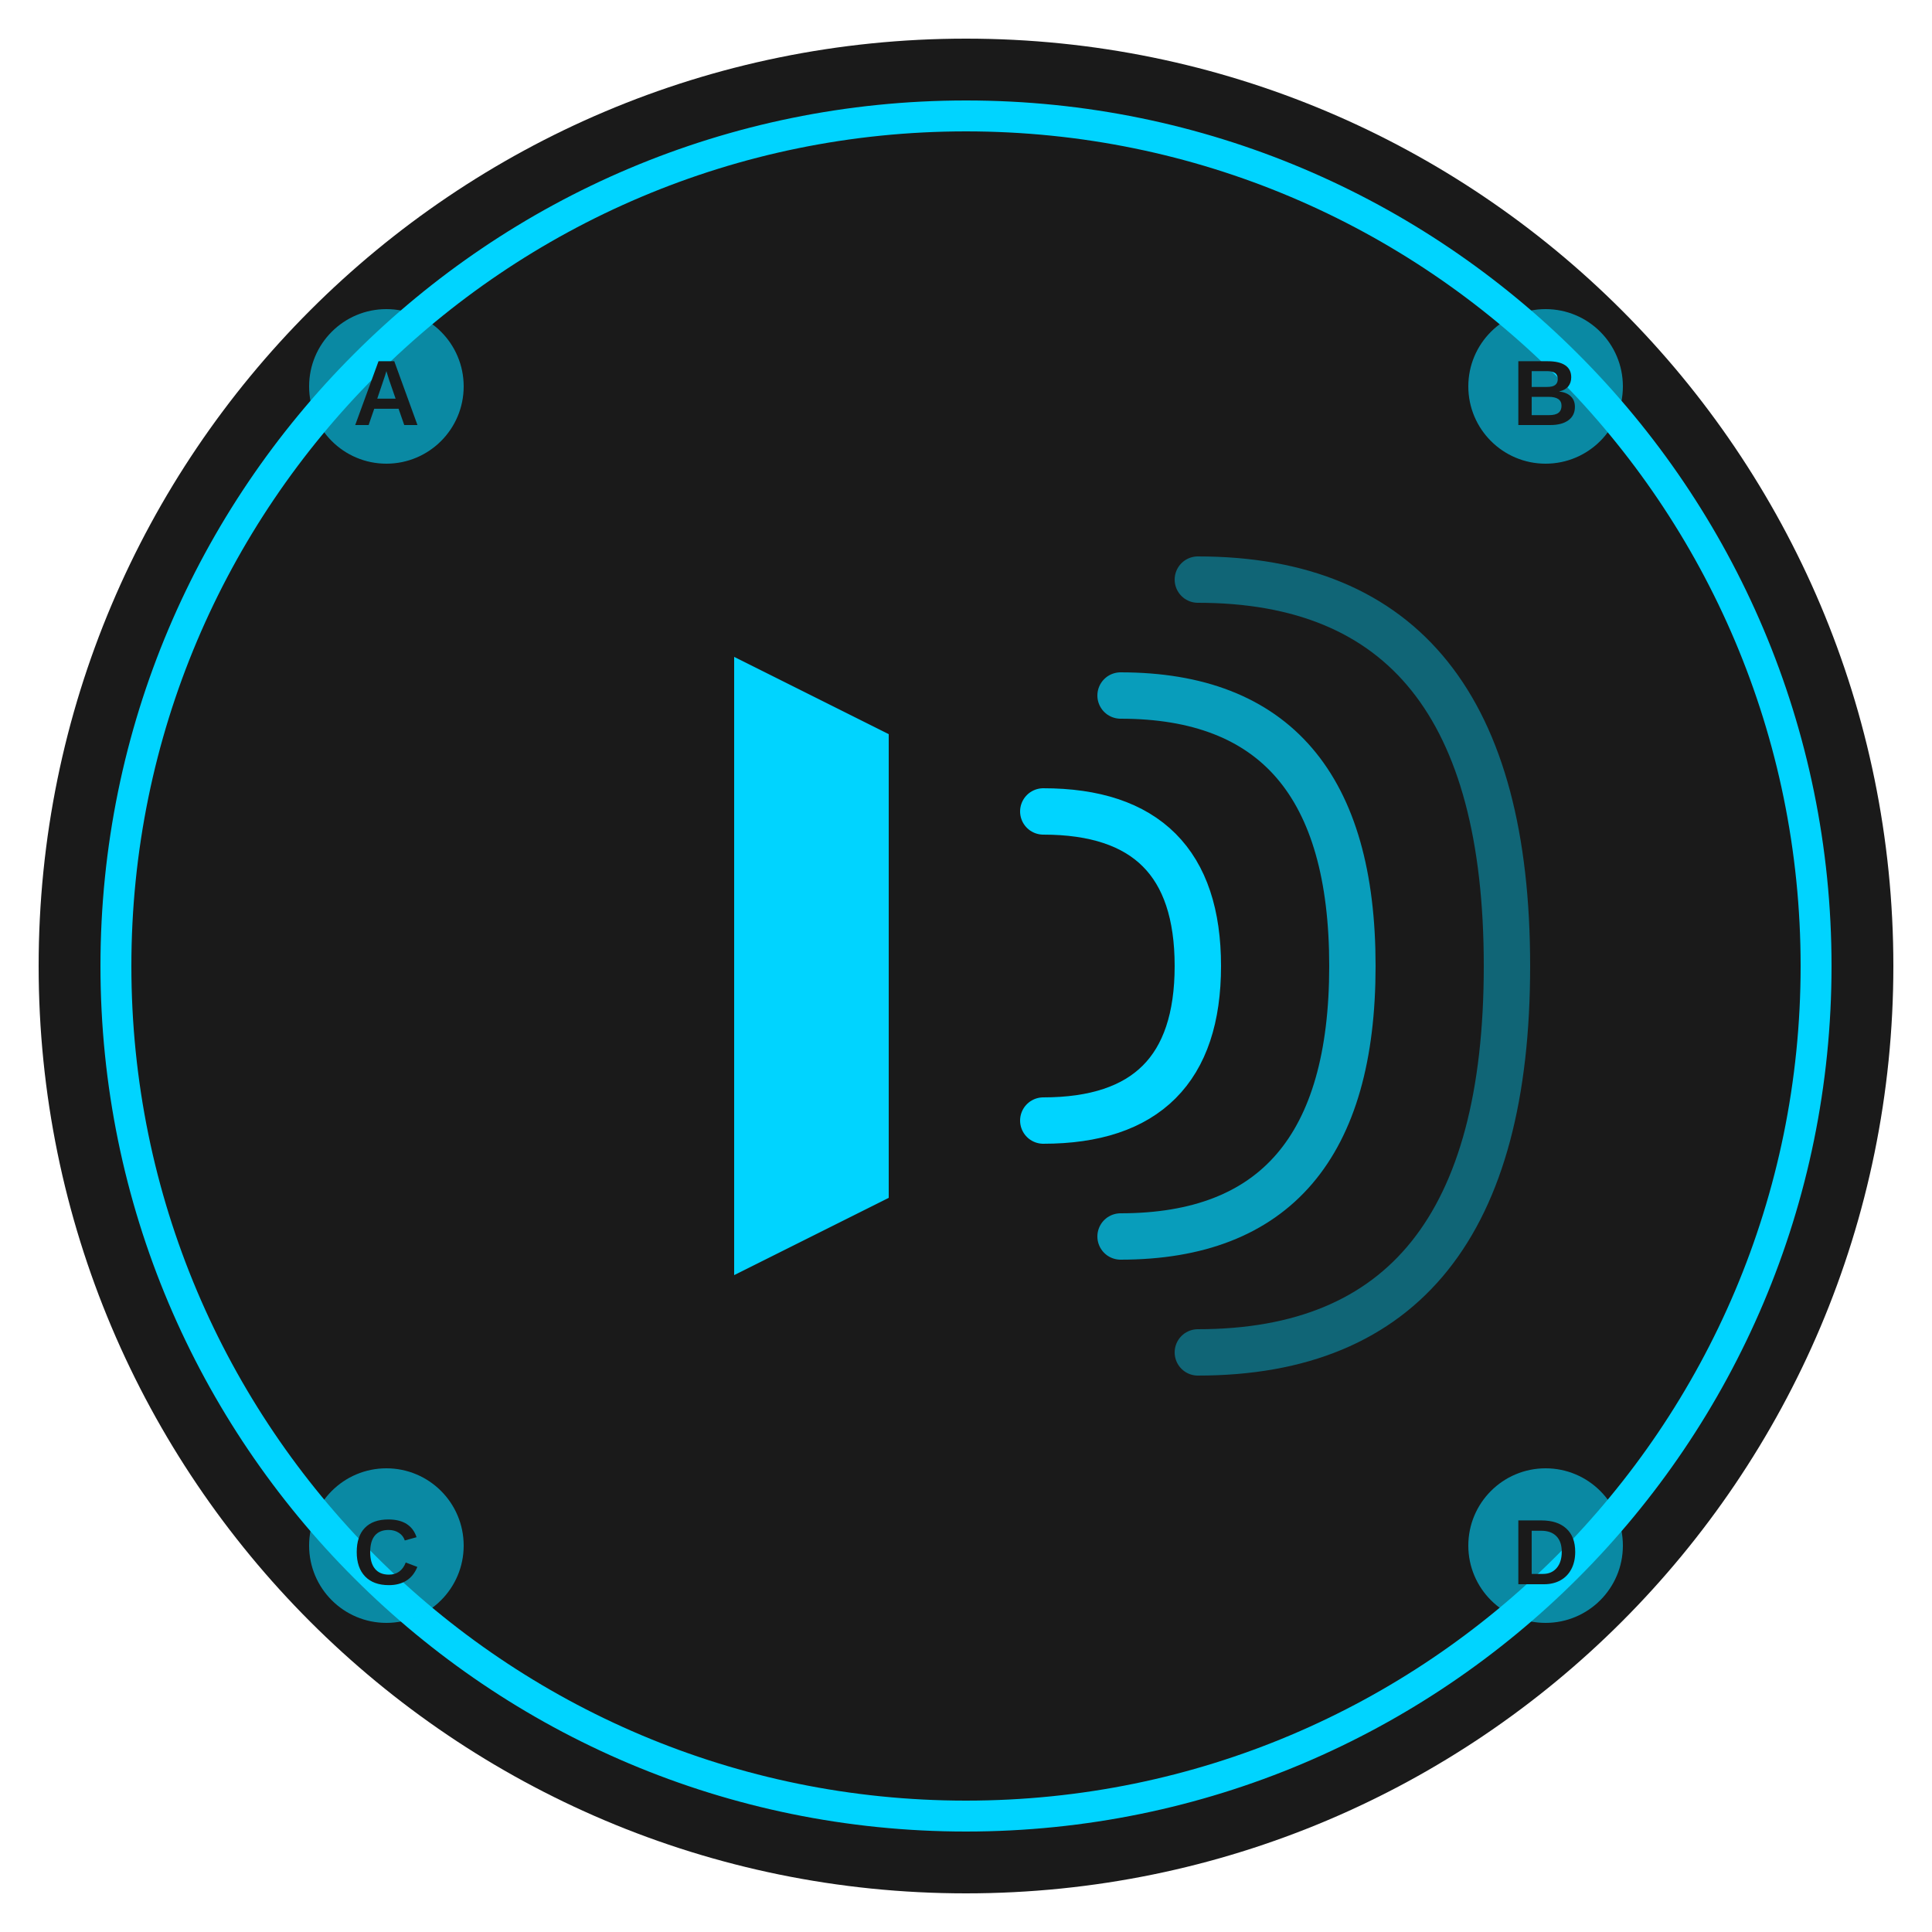
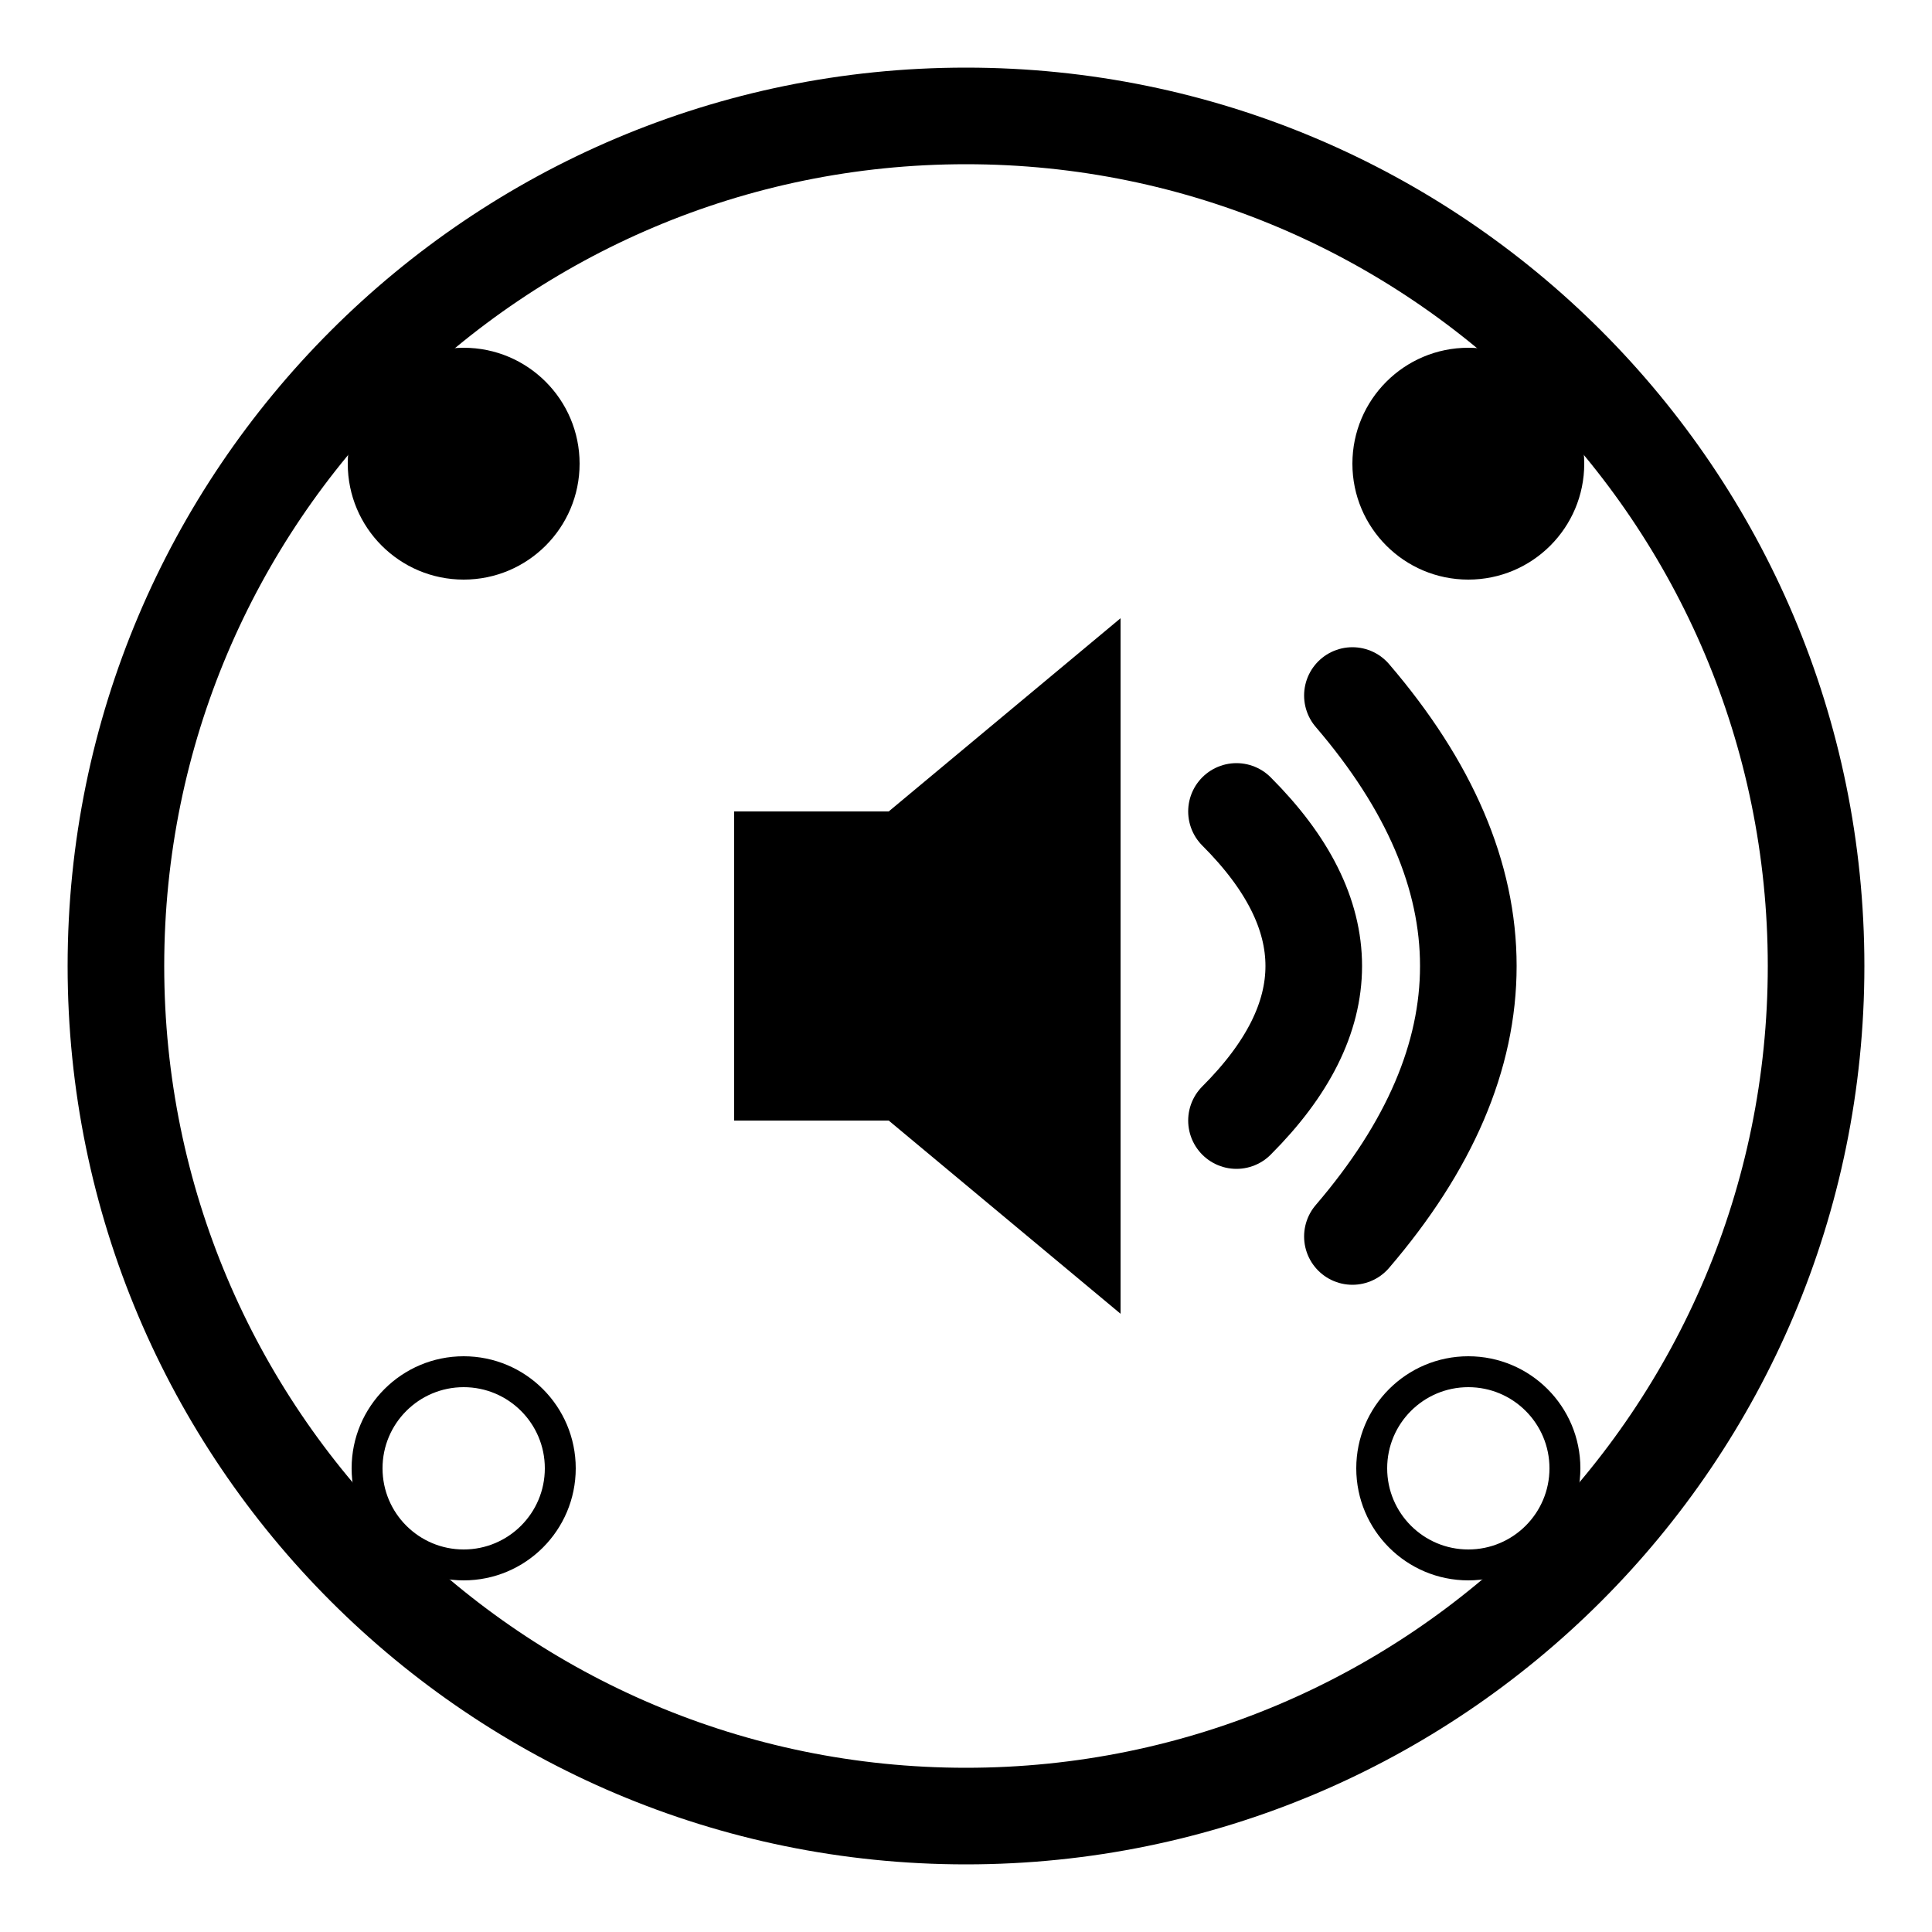
<svg xmlns="http://www.w3.org/2000/svg" viewBox="0 0 500 500">
-   <circle cx="250" cy="250" r="240" fill="#1a1a1a" />
-   <circle cx="250" cy="250" r="220" fill="none" stroke="#00d4ff" stroke-width="8" />
+   <circle cx="250" cy="250" r="220" fill="none" stroke="#000000" stroke-width="25" />
  <g transform="translate(250, 250)">
-     <path d="M -60 -80 L -60 80 L -20 60 L -20 -60 Z" fill="#00d4ff" />
-     <path d="M 20 -40 Q 60 -40 60 0 Q 60 40 20 40" fill="none" stroke="#00d4ff" stroke-width="12" stroke-linecap="round" />
-     <path d="M 40 -70 Q 100 -70 100 0 Q 100 70 40 70" fill="none" stroke="#00d4ff" stroke-width="12" stroke-linecap="round" opacity="0.7" />
-     <path d="M 60 -100 Q 140 -100 140 0 Q 140 100 60 100" fill="none" stroke="#00d4ff" stroke-width="12" stroke-linecap="round" opacity="0.4" />
+     <path d="M -60 -40 L -60 40 L -20 40 L -20 -40 Z" fill="#000000" />
+     <path d="M -20 -40 L 40 -90 L 40 90 L -20 40 Z" fill="#000000" />
+     <path d="M 70 -40 Q 110 0 70 40" fill="none" stroke="#000000" stroke-width="25" stroke-linecap="round" />
+     <path d="M 100 -70 Q 160 0 100 70" fill="none" stroke="#000000" stroke-width="25" stroke-linecap="round" />
  </g>
-   <circle cx="100" cy="100" r="20" fill="#00d4ff" opacity="0.6" />
-   <circle cx="400" cy="100" r="20" fill="#00d4ff" opacity="0.6" />
-   <circle cx="100" cy="400" r="20" fill="#00d4ff" opacity="0.6" />
-   <circle cx="400" cy="400" r="20" fill="#00d4ff" opacity="0.6" />
-   <text x="100" y="110" font-family="Arial, sans-serif" font-size="24" font-weight="bold" fill="#1a1a1a" text-anchor="middle">A</text>
-   <text x="400" y="110" font-family="Arial, sans-serif" font-size="24" font-weight="bold" fill="#1a1a1a" text-anchor="middle">B</text>
-   <text x="100" y="410" font-family="Arial, sans-serif" font-size="24" font-weight="bold" fill="#1a1a1a" text-anchor="middle">C</text>
-   <text x="400" y="410" font-family="Arial, sans-serif" font-size="24" font-weight="bold" fill="#1a1a1a" text-anchor="middle">D</text>
+   <circle cx="120" cy="120" r="30" fill="#000000" />
+   <circle cx="380" cy="120" r="30" fill="#000000" />
+   <circle cx="120" cy="380" r="25" fill="none" stroke="#000000" stroke-width="8" />
+   <circle cx="380" cy="380" r="25" fill="none" stroke="#000000" stroke-width="8" />
</svg>
